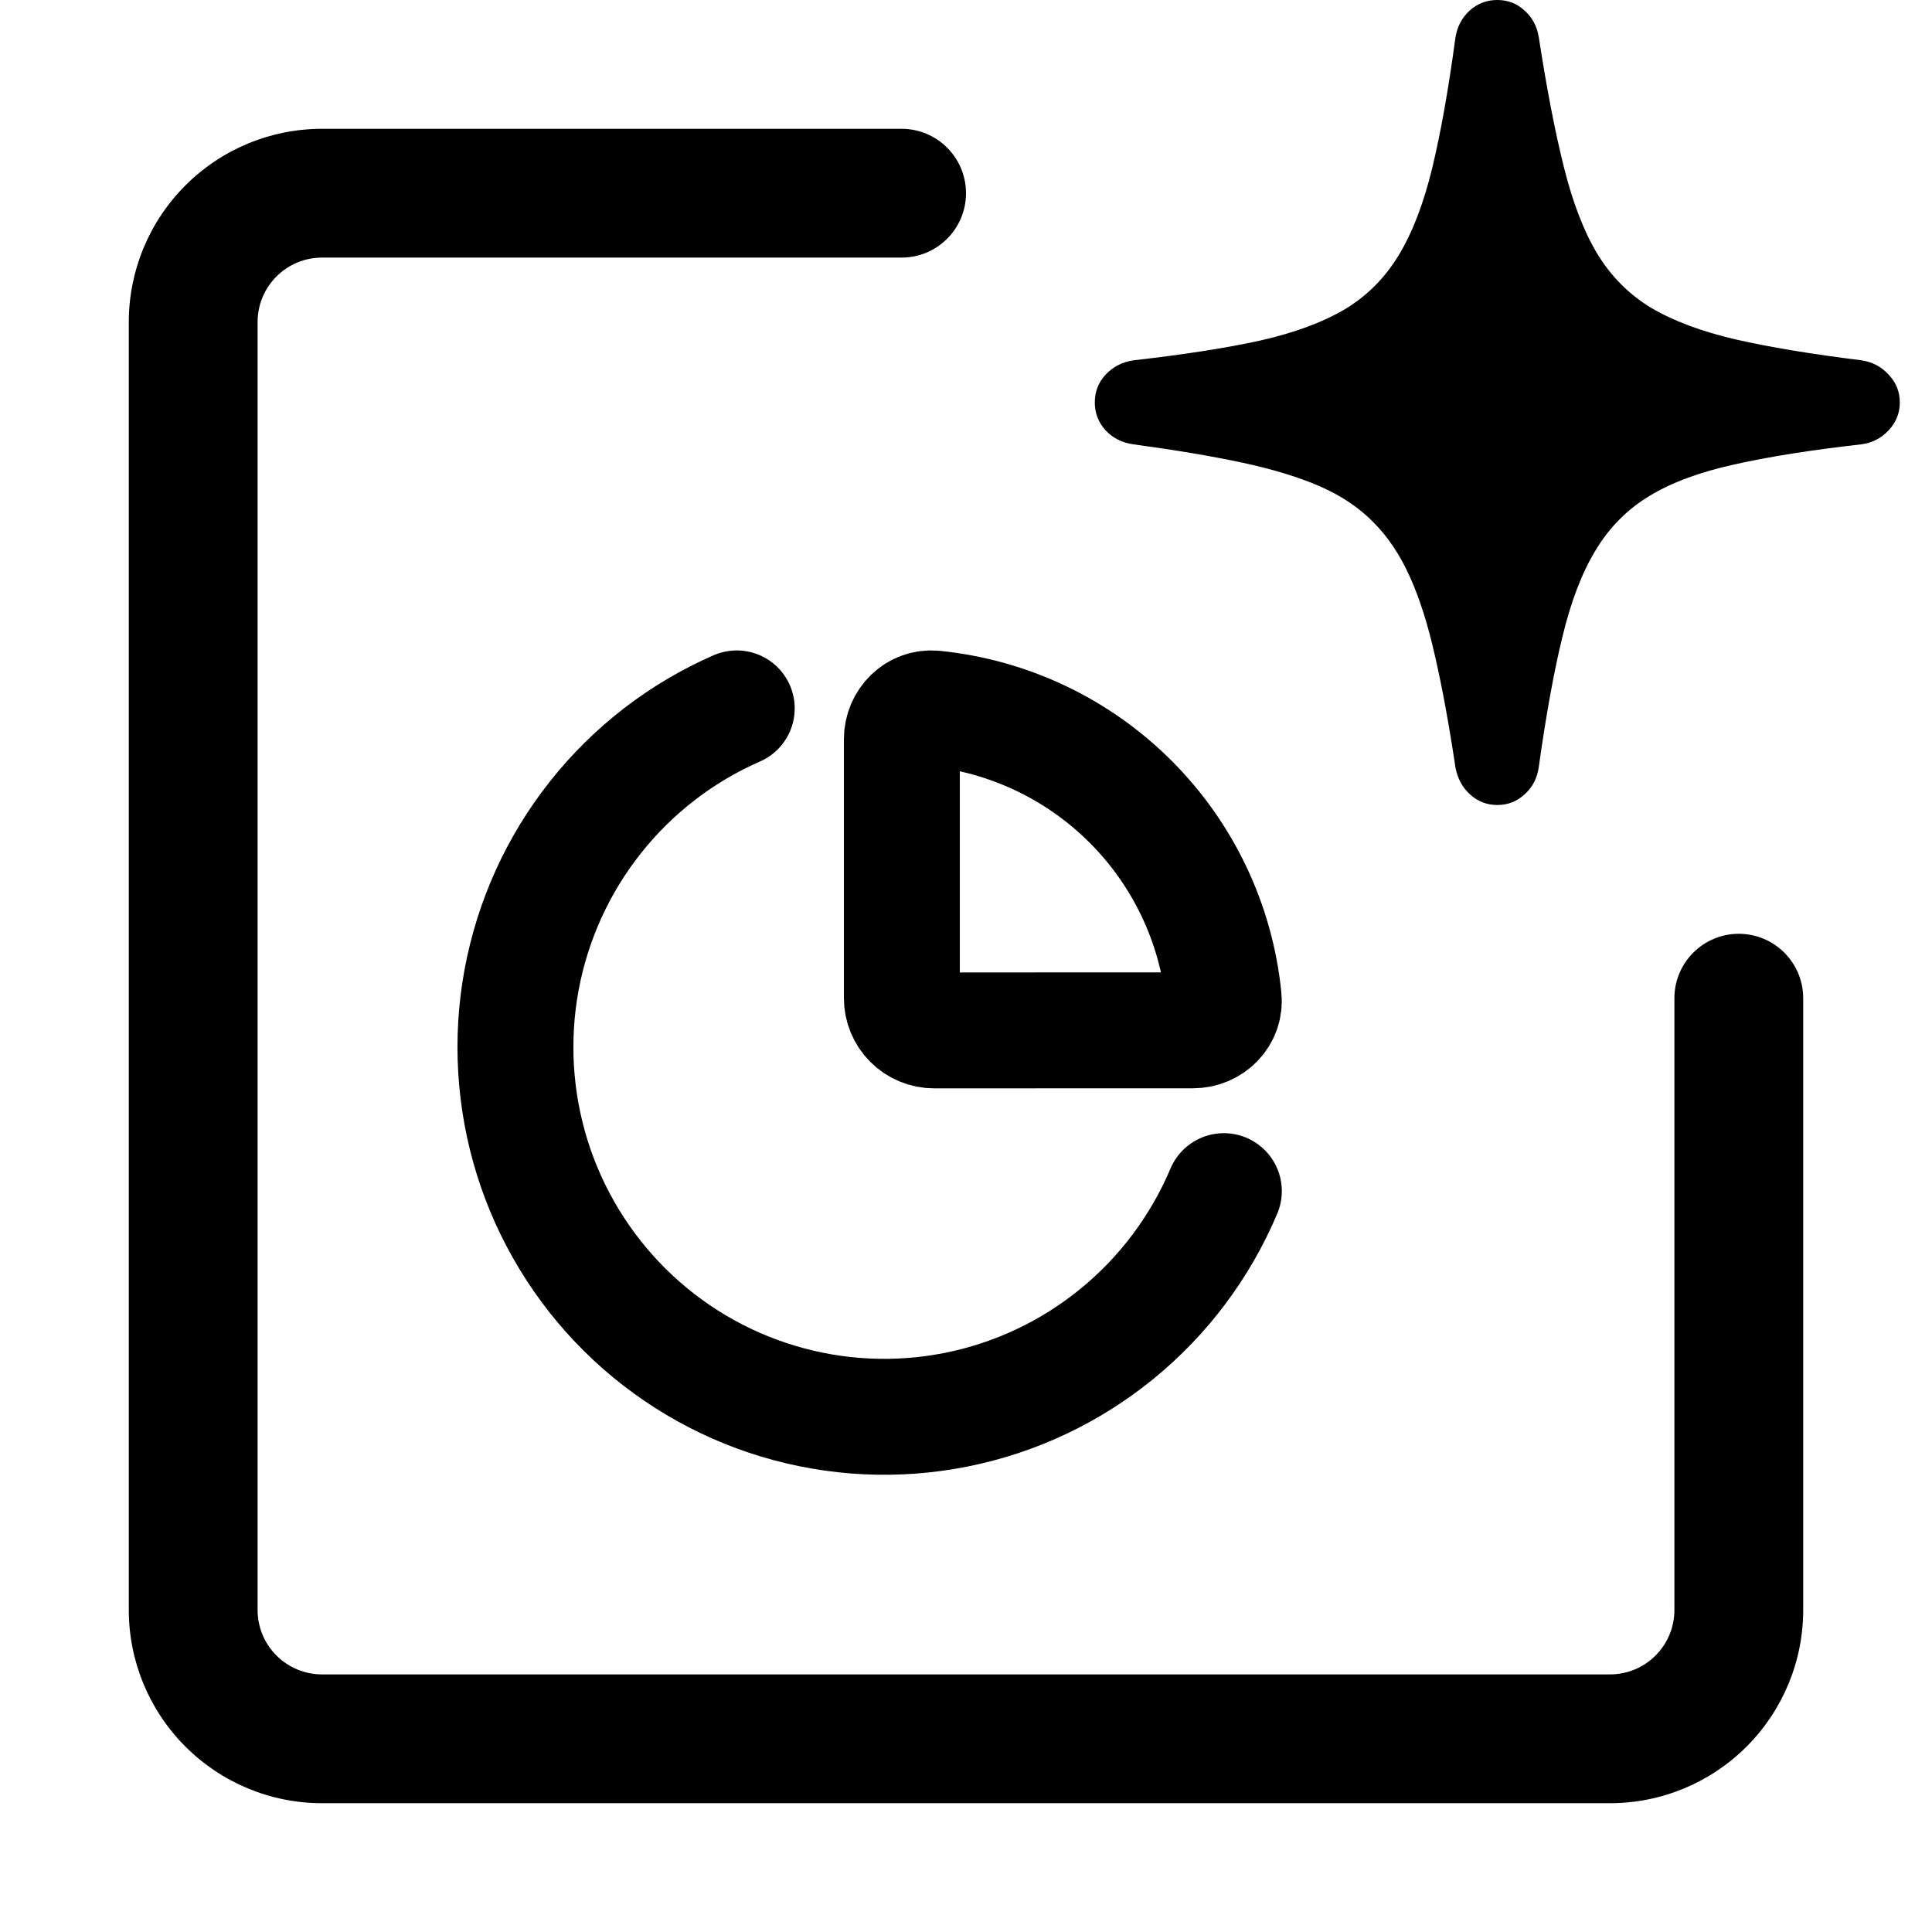
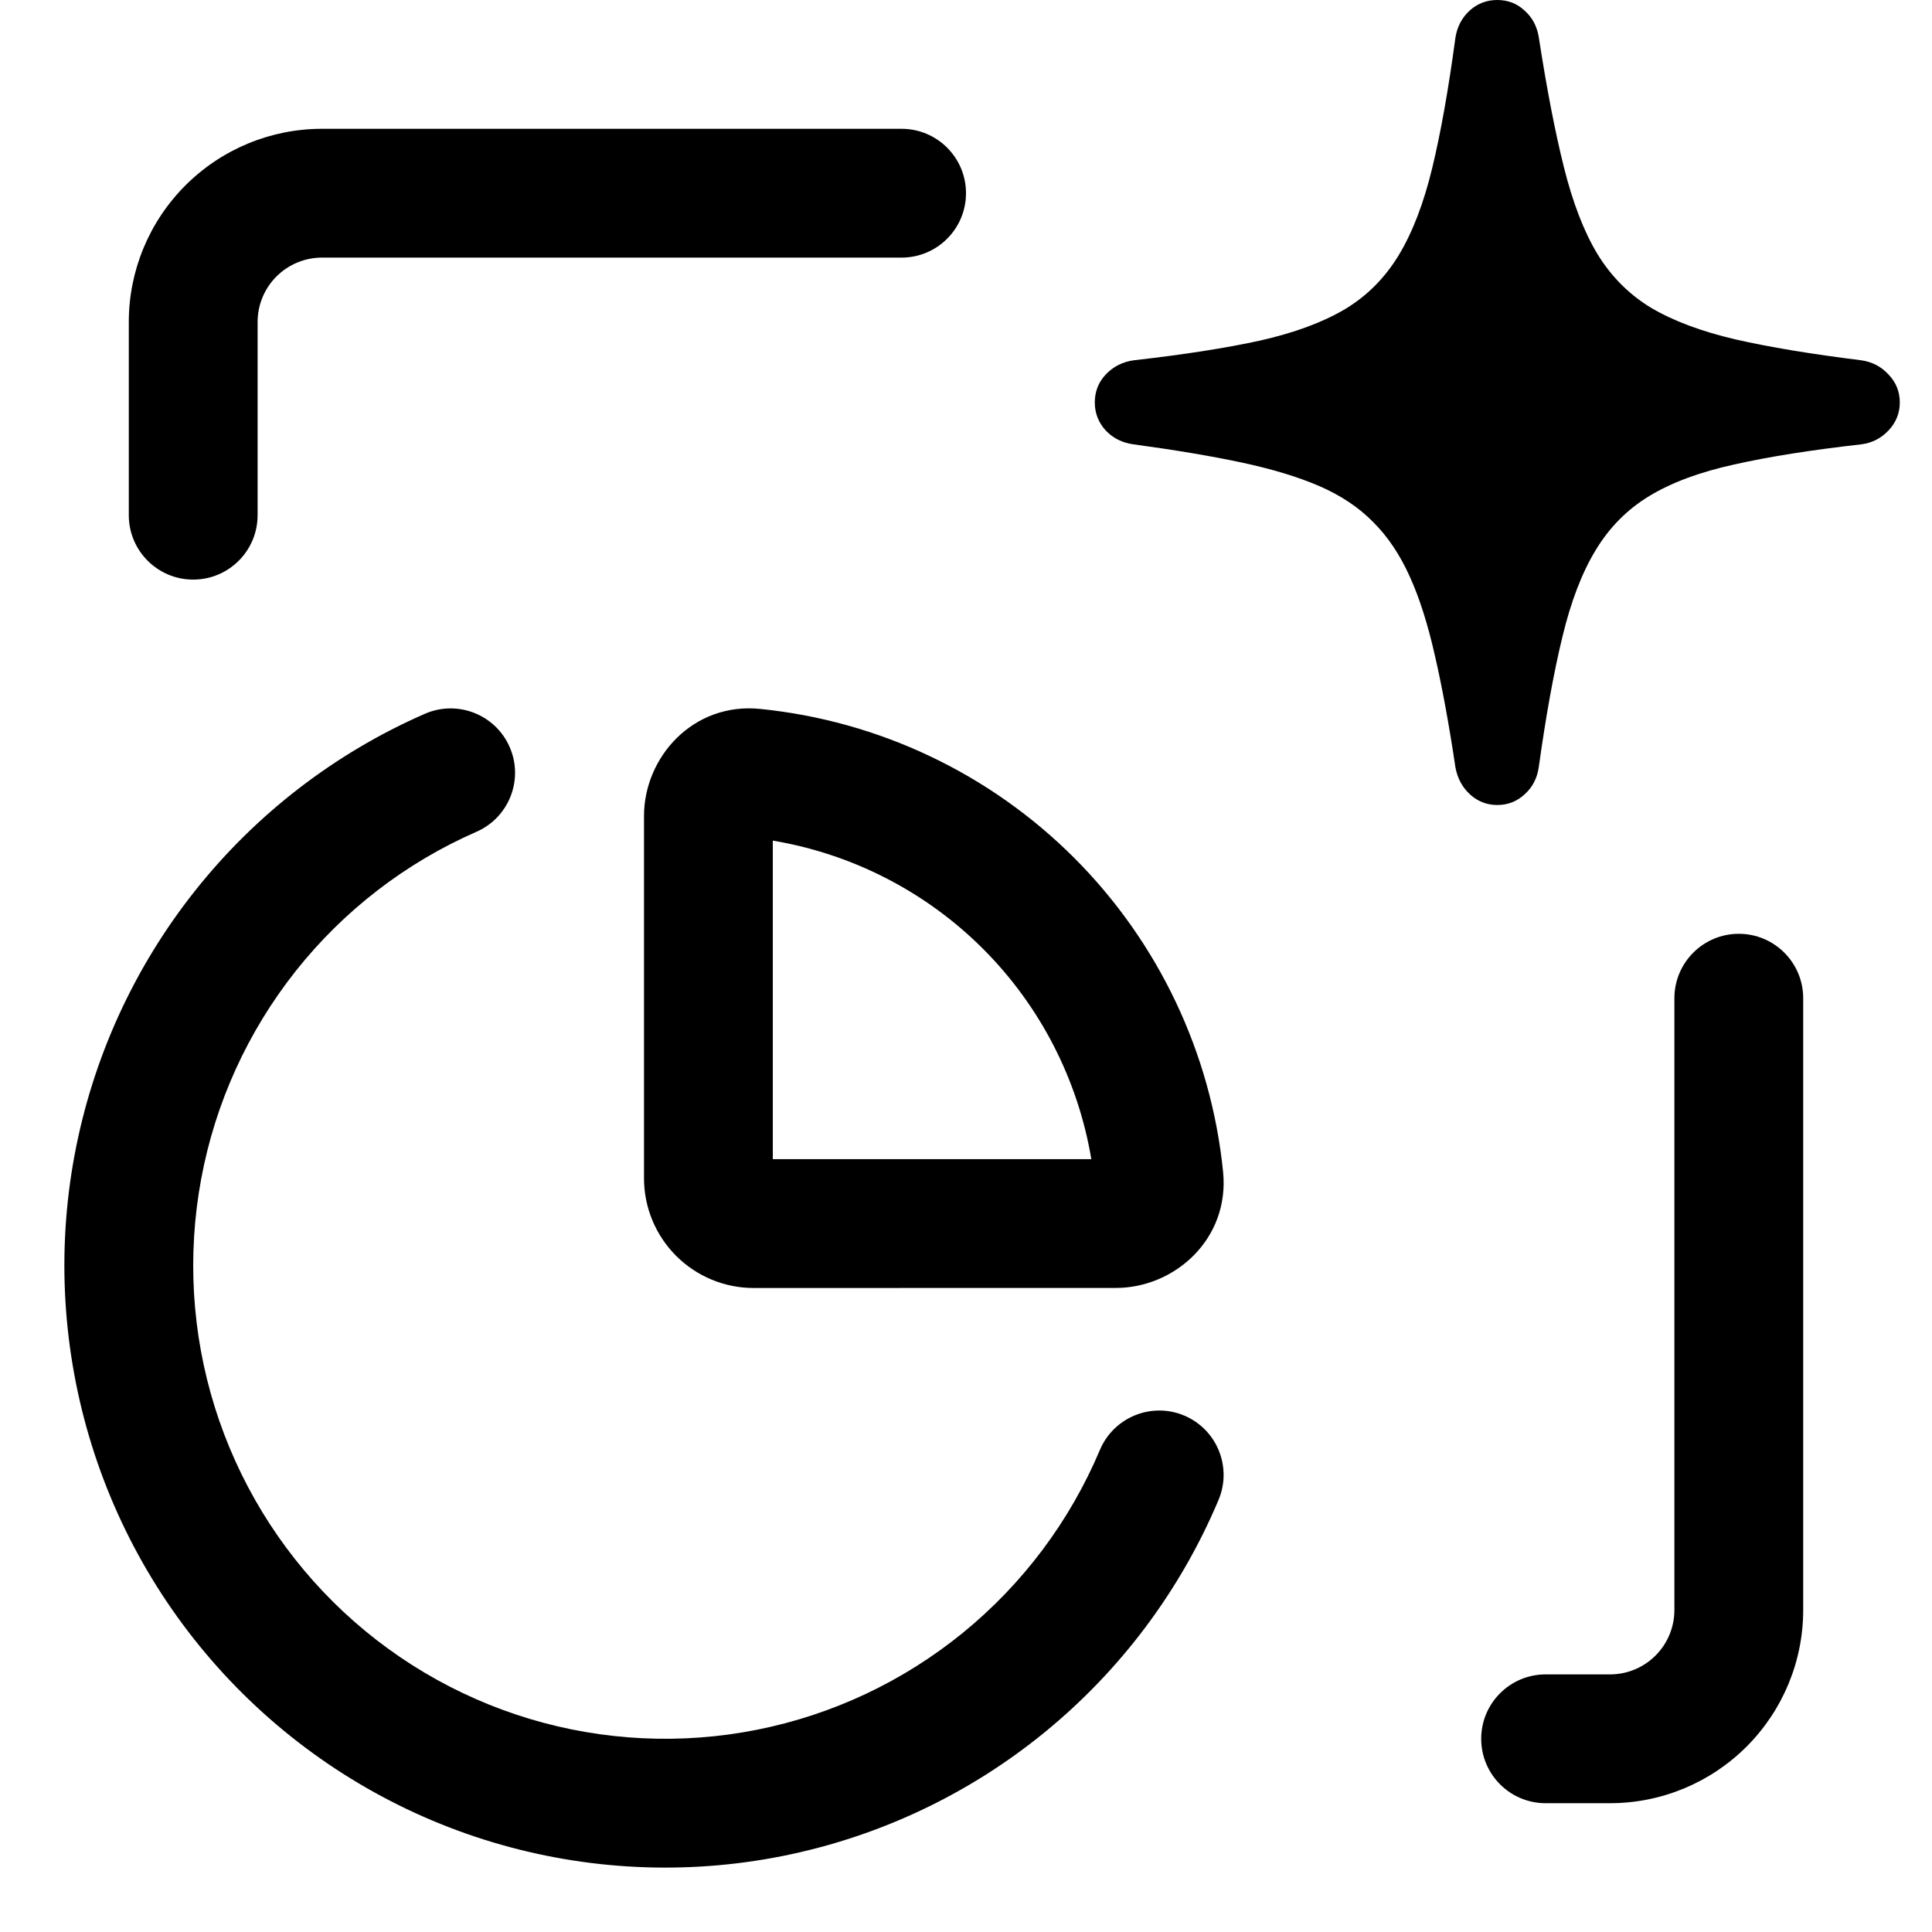
<svg xmlns="http://www.w3.org/2000/svg" width="30" height="30" viewBox="0 0 30 30" fill="none">
-   <path d="M2 25V5C2 4.204 2.316 3.442 2.879 2.879C3.442 2.316 4.204 2 5 2H14C14.552 2 15 2.448 15 3C15 3.552 14.552 4 14 4H5C4.735 4 4.481 4.105 4.293 4.293C4.105 4.481 4 4.735 4 5V25C4 25.265 4.105 25.52 4.293 25.707C4.481 25.895 4.735 26 5 26H25C25.265 26 25.52 25.895 25.707 25.707C25.895 25.52 26 25.265 26 25V15.5C26 14.948 26.448 14.5 27 14.5C27.552 14.5 28 14.948 28 15.5V25C28 25.796 27.684 26.558 27.121 27.121C26.558 27.684 25.796 28 25 28H5C4.204 28 3.442 27.684 2.879 27.121C2.316 26.558 2 25.796 2 25Z" fill="black" />
-   <path d="M23.25 12.5C23.09 12.5 22.949 12.446 22.829 12.338C22.709 12.229 22.632 12.089 22.6 11.916C22.5 11.247 22.394 10.669 22.282 10.184C22.173 9.699 22.043 9.288 21.89 8.951C21.738 8.614 21.55 8.333 21.325 8.109C21.101 7.88 20.822 7.694 20.489 7.549C20.156 7.405 19.753 7.283 19.28 7.182C18.811 7.082 18.251 6.988 17.602 6.9C17.425 6.876 17.281 6.803 17.168 6.683C17.056 6.559 17 6.414 17 6.25C17 6.082 17.056 5.937 17.168 5.817C17.285 5.693 17.431 5.618 17.608 5.594C18.386 5.506 19.039 5.404 19.569 5.288C20.102 5.167 20.541 5.005 20.886 4.8C21.231 4.592 21.509 4.311 21.722 3.958C21.935 3.605 22.107 3.156 22.239 2.611C22.372 2.061 22.492 1.386 22.6 0.583C22.628 0.411 22.703 0.271 22.823 0.162C22.943 0.054 23.086 0 23.25 0C23.414 0 23.555 0.054 23.671 0.162C23.791 0.267 23.866 0.405 23.894 0.577C24.018 1.38 24.148 2.053 24.285 2.599C24.421 3.144 24.593 3.591 24.802 3.94C25.015 4.289 25.291 4.568 25.632 4.776C25.977 4.981 26.414 5.145 26.944 5.269C27.473 5.39 28.125 5.498 28.898 5.594C29.071 5.618 29.213 5.693 29.326 5.817C29.442 5.937 29.5 6.082 29.5 6.25C29.5 6.414 29.442 6.559 29.326 6.683C29.209 6.807 29.067 6.88 28.898 6.9C28.12 6.988 27.465 7.092 26.931 7.212C26.398 7.329 25.959 7.491 25.614 7.7C25.269 7.908 24.991 8.189 24.778 8.542C24.565 8.891 24.393 9.34 24.261 9.889C24.128 10.435 24.006 11.108 23.894 11.911C23.87 12.083 23.797 12.223 23.677 12.332C23.557 12.444 23.414 12.5 23.25 12.5Z" fill="black" />
-   <path d="M18.524 15.999C18.802 15.999 19.029 15.774 19.001 15.498C18.886 14.345 18.375 13.267 17.555 12.448C16.736 11.629 15.658 11.118 14.505 11.002C14.229 10.975 14.004 11.202 14.004 11.479V15.498C14.004 15.631 14.056 15.759 14.151 15.853C14.245 15.947 14.373 16 14.506 16L18.524 15.999Z" stroke="black" stroke-width="1.8" stroke-linecap="round" stroke-linejoin="round" />
-   <path d="M19.004 18.496C18.639 19.359 18.07 20.12 17.344 20.712C16.619 21.304 15.76 21.709 14.842 21.891C13.925 22.073 12.977 22.027 12.081 21.757C11.185 21.487 10.369 21.001 9.704 20.342C9.039 19.683 8.545 18.87 8.265 17.976C7.986 17.081 7.929 16.131 8.1 15.21C8.272 14.288 8.666 13.422 9.248 12.689C9.83 11.955 10.582 11.375 11.44 11" stroke="black" stroke-width="1.8" stroke-linecap="round" stroke-linejoin="round" />
+   <path d="M23.25 12.5C23.09 12.5 22.949 12.446 22.829 12.338C22.709 12.229 22.632 12.089 22.6 11.916C22.5 11.247 22.394 10.669 22.282 10.184C22.173 9.699 22.043 9.288 21.89 8.951C21.738 8.614 21.55 8.333 21.325 8.109C21.101 7.88 20.822 7.694 20.489 7.549C20.156 7.405 19.753 7.283 19.28 7.182C18.811 7.082 18.251 6.988 17.602 6.9C17.425 6.876 17.281 6.803 17.168 6.683C17.056 6.559 17 6.414 17 6.25C17 6.082 17.056 5.937 17.168 5.817C17.285 5.693 17.431 5.618 17.608 5.594C18.386 5.506 19.039 5.404 19.569 5.288C20.102 5.167 20.541 5.005 20.886 4.8C21.231 4.592 21.509 4.311 21.722 3.958C21.935 3.605 22.107 3.156 22.239 2.611C22.372 2.061 22.492 1.386 22.6 0.583C22.628 0.411 22.703 0.271 22.823 0.162C22.943 0.054 23.086 0 23.25 0C23.414 0 23.555 0.054 23.671 0.162C23.791 0.267 23.866 0.405 23.894 0.577C24.018 1.38 24.148 2.053 24.285 2.599C24.421 3.144 24.593 3.591 24.802 3.94C25.015 4.289 25.291 4.568 25.632 4.776C25.977 4.981 26.414 5.145 26.943 5.269C27.473 5.39 28.125 5.498 28.898 5.594C29.071 5.618 29.213 5.693 29.326 5.817C29.442 5.937 29.5 6.082 29.5 6.25C29.5 6.414 29.442 6.559 29.326 6.683C29.209 6.807 29.067 6.88 28.898 6.9C28.12 6.988 27.465 7.092 26.931 7.212C26.398 7.329 25.959 7.491 25.614 7.7C25.269 7.908 24.991 8.189 24.778 8.542C24.565 8.891 24.393 9.34 24.261 9.889C24.128 10.435 24.006 11.108 23.894 11.911C23.87 12.083 23.797 12.223 23.677 12.332C23.557 12.444 23.414 12.5 23.25 12.5Z" fill="black" />
+   <path d="M23 27C23 26.448 23.448 26 24 26H25C25.265 26 25.52 25.895 25.707 25.707C25.895 25.52 26 25.265 26 25V15.5C26 14.948 26.448 14.5 27 14.5C27.552 14.5 28 14.948 28 15.5V25C28 25.796 27.684 26.558 27.121 27.121C26.558 27.684 25.796 28 25 28H24C23.448 28 23 27.552 23 27Z" fill="black" />
+   <path d="M3 9C2.448 9 2 8.552 2 8V5C2 4.204 2.316 3.442 2.879 2.879C3.442 2.316 4.204 2 5 2H14C14.552 2 15 2.448 15 3C15 3.552 14.552 4 14 4H5C4.735 4 4.481 4.105 4.293 4.293C4.105 4.481 4 4.735 4 5V8C4 8.552 3.552 9 3 9Z" fill="black" />
+   <path d="M6.597 11.084C7.103 10.863 7.693 11.094 7.914 11.6C8.135 12.105 7.904 12.695 7.398 12.916C6.301 13.396 5.338 14.138 4.593 15.077C3.848 16.017 3.343 17.125 3.124 18.306C2.905 19.486 2.977 20.703 3.335 21.849C3.693 22.994 4.325 24.034 5.177 24.878C6.028 25.722 7.073 26.343 8.219 26.689C9.365 27.034 10.578 27.093 11.752 26.86C12.926 26.627 14.026 26.109 14.954 25.352C15.883 24.594 16.613 23.62 17.079 22.515C17.294 22.006 17.88 21.767 18.389 21.981C18.898 22.196 19.136 22.783 18.921 23.292C18.328 24.698 17.4 25.937 16.219 26.901C15.037 27.866 13.637 28.525 12.142 28.822C10.646 29.119 9.101 29.043 7.642 28.604C6.182 28.164 4.853 27.372 3.77 26.299C2.686 25.225 1.881 23.902 1.426 22.445C0.971 20.988 0.878 19.441 1.157 17.94C1.436 16.44 2.078 15.03 3.026 13.835C3.974 12.64 5.2 11.695 6.597 11.084ZM10 12.671C10 11.761 10.759 10.903 11.802 11.008C13.646 11.193 15.368 12.01 16.679 13.32C17.989 14.631 18.807 16.353 18.992 18.197C19.096 19.239 18.239 19.999 17.329 19.999L11.703 20C11.251 20 10.818 19.82 10.499 19.501C10.18 19.182 10 18.748 10 18.297V12.671ZM12 17.999H16.946C16.739 16.766 16.154 15.623 15.265 14.734C14.376 13.845 13.233 13.26 12 13.053V17.999Z" fill="black" />
</svg>
